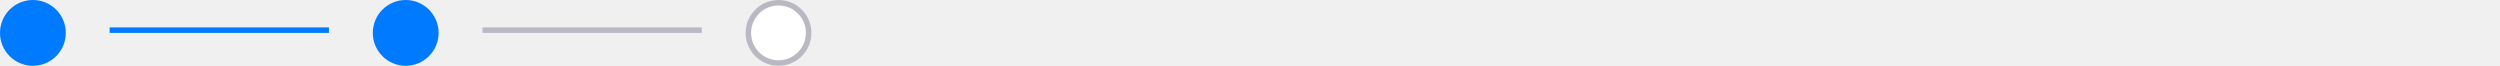
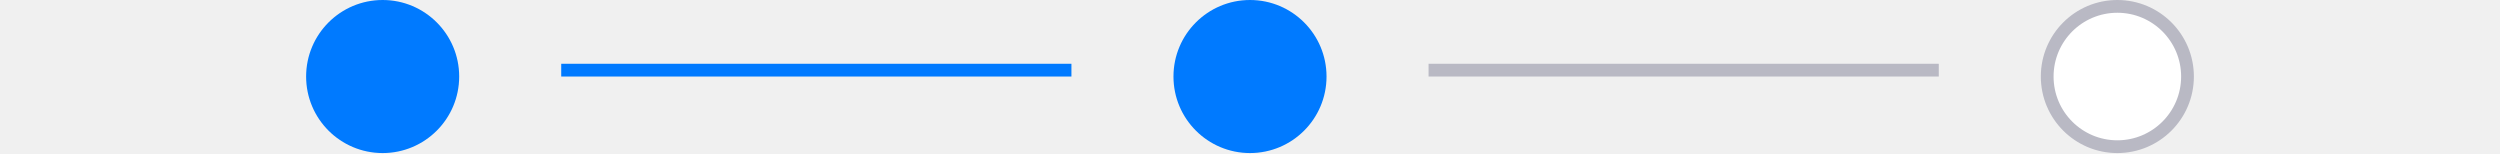
- <svg xmlns="http://www.w3.org/2000/svg" width="456" height="12" viewBox="0 0 456 12" fill="none">
-   <circle cx="6" cy="6" r="6" fill="#007AFF" />
-   <line x1="20" y1="5.5" x2="60" y2="5.5" stroke="#007AFF" />
-   <circle cx="74" cy="6" r="6" fill="#007AFF" />
-   <line x1="88" y1="5.5" x2="128" y2="5.5" stroke="#B9B9C4" />
-   <circle cx="142" cy="6" r="5.5" fill="white" stroke="#B9B9C4" />
+ <svg xmlns="http://www.w3.org/2000/svg" width="196" height="12" viewBox="0 0 196 12" fill="none">
+   <circle cx="30" cy="6" r="6" fill="#007AFF" />
+   <line x1="44" y1="5.5" x2="84" y2="5.5" stroke="#007AFF" />
+   <circle cx="98" cy="6" r="6" fill="#007AFF" />
+   <line x1="112" y1="5.5" x2="152" y2="5.5" stroke="#B9B9C4" />
+   <circle cx="166" cy="6" r="5.5" fill="white" stroke="#B9B9C4" />
</svg>
